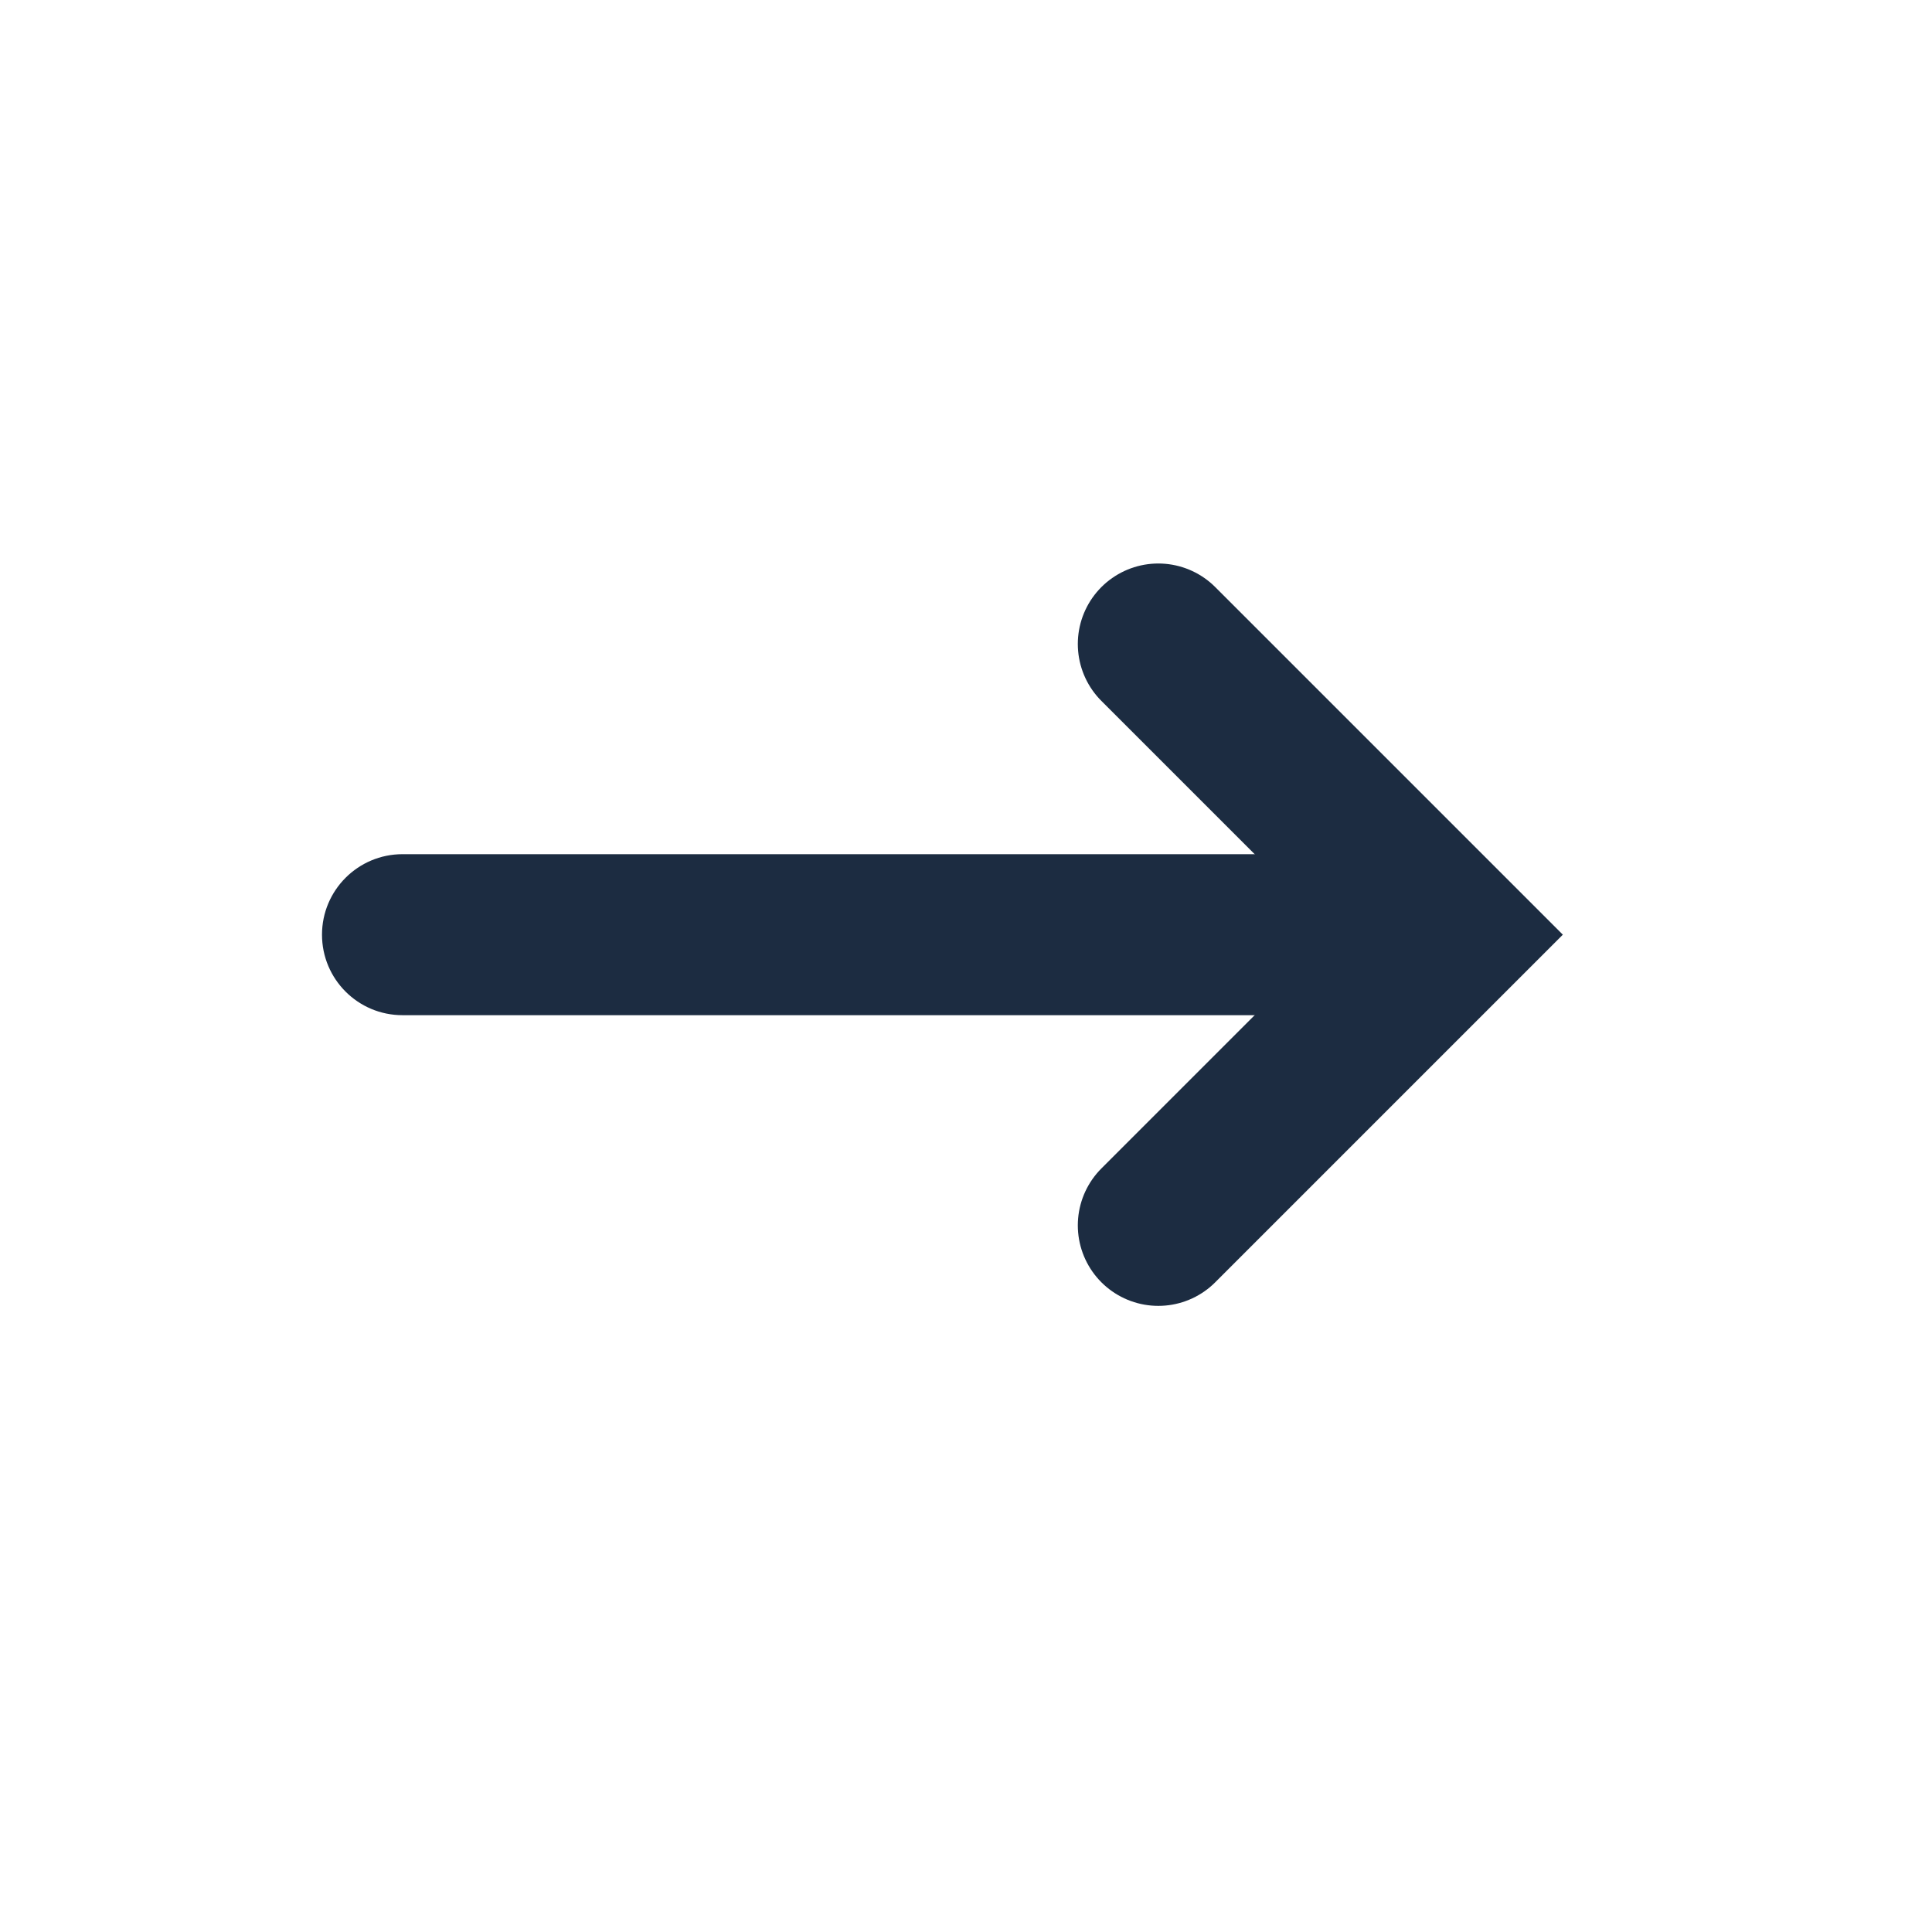
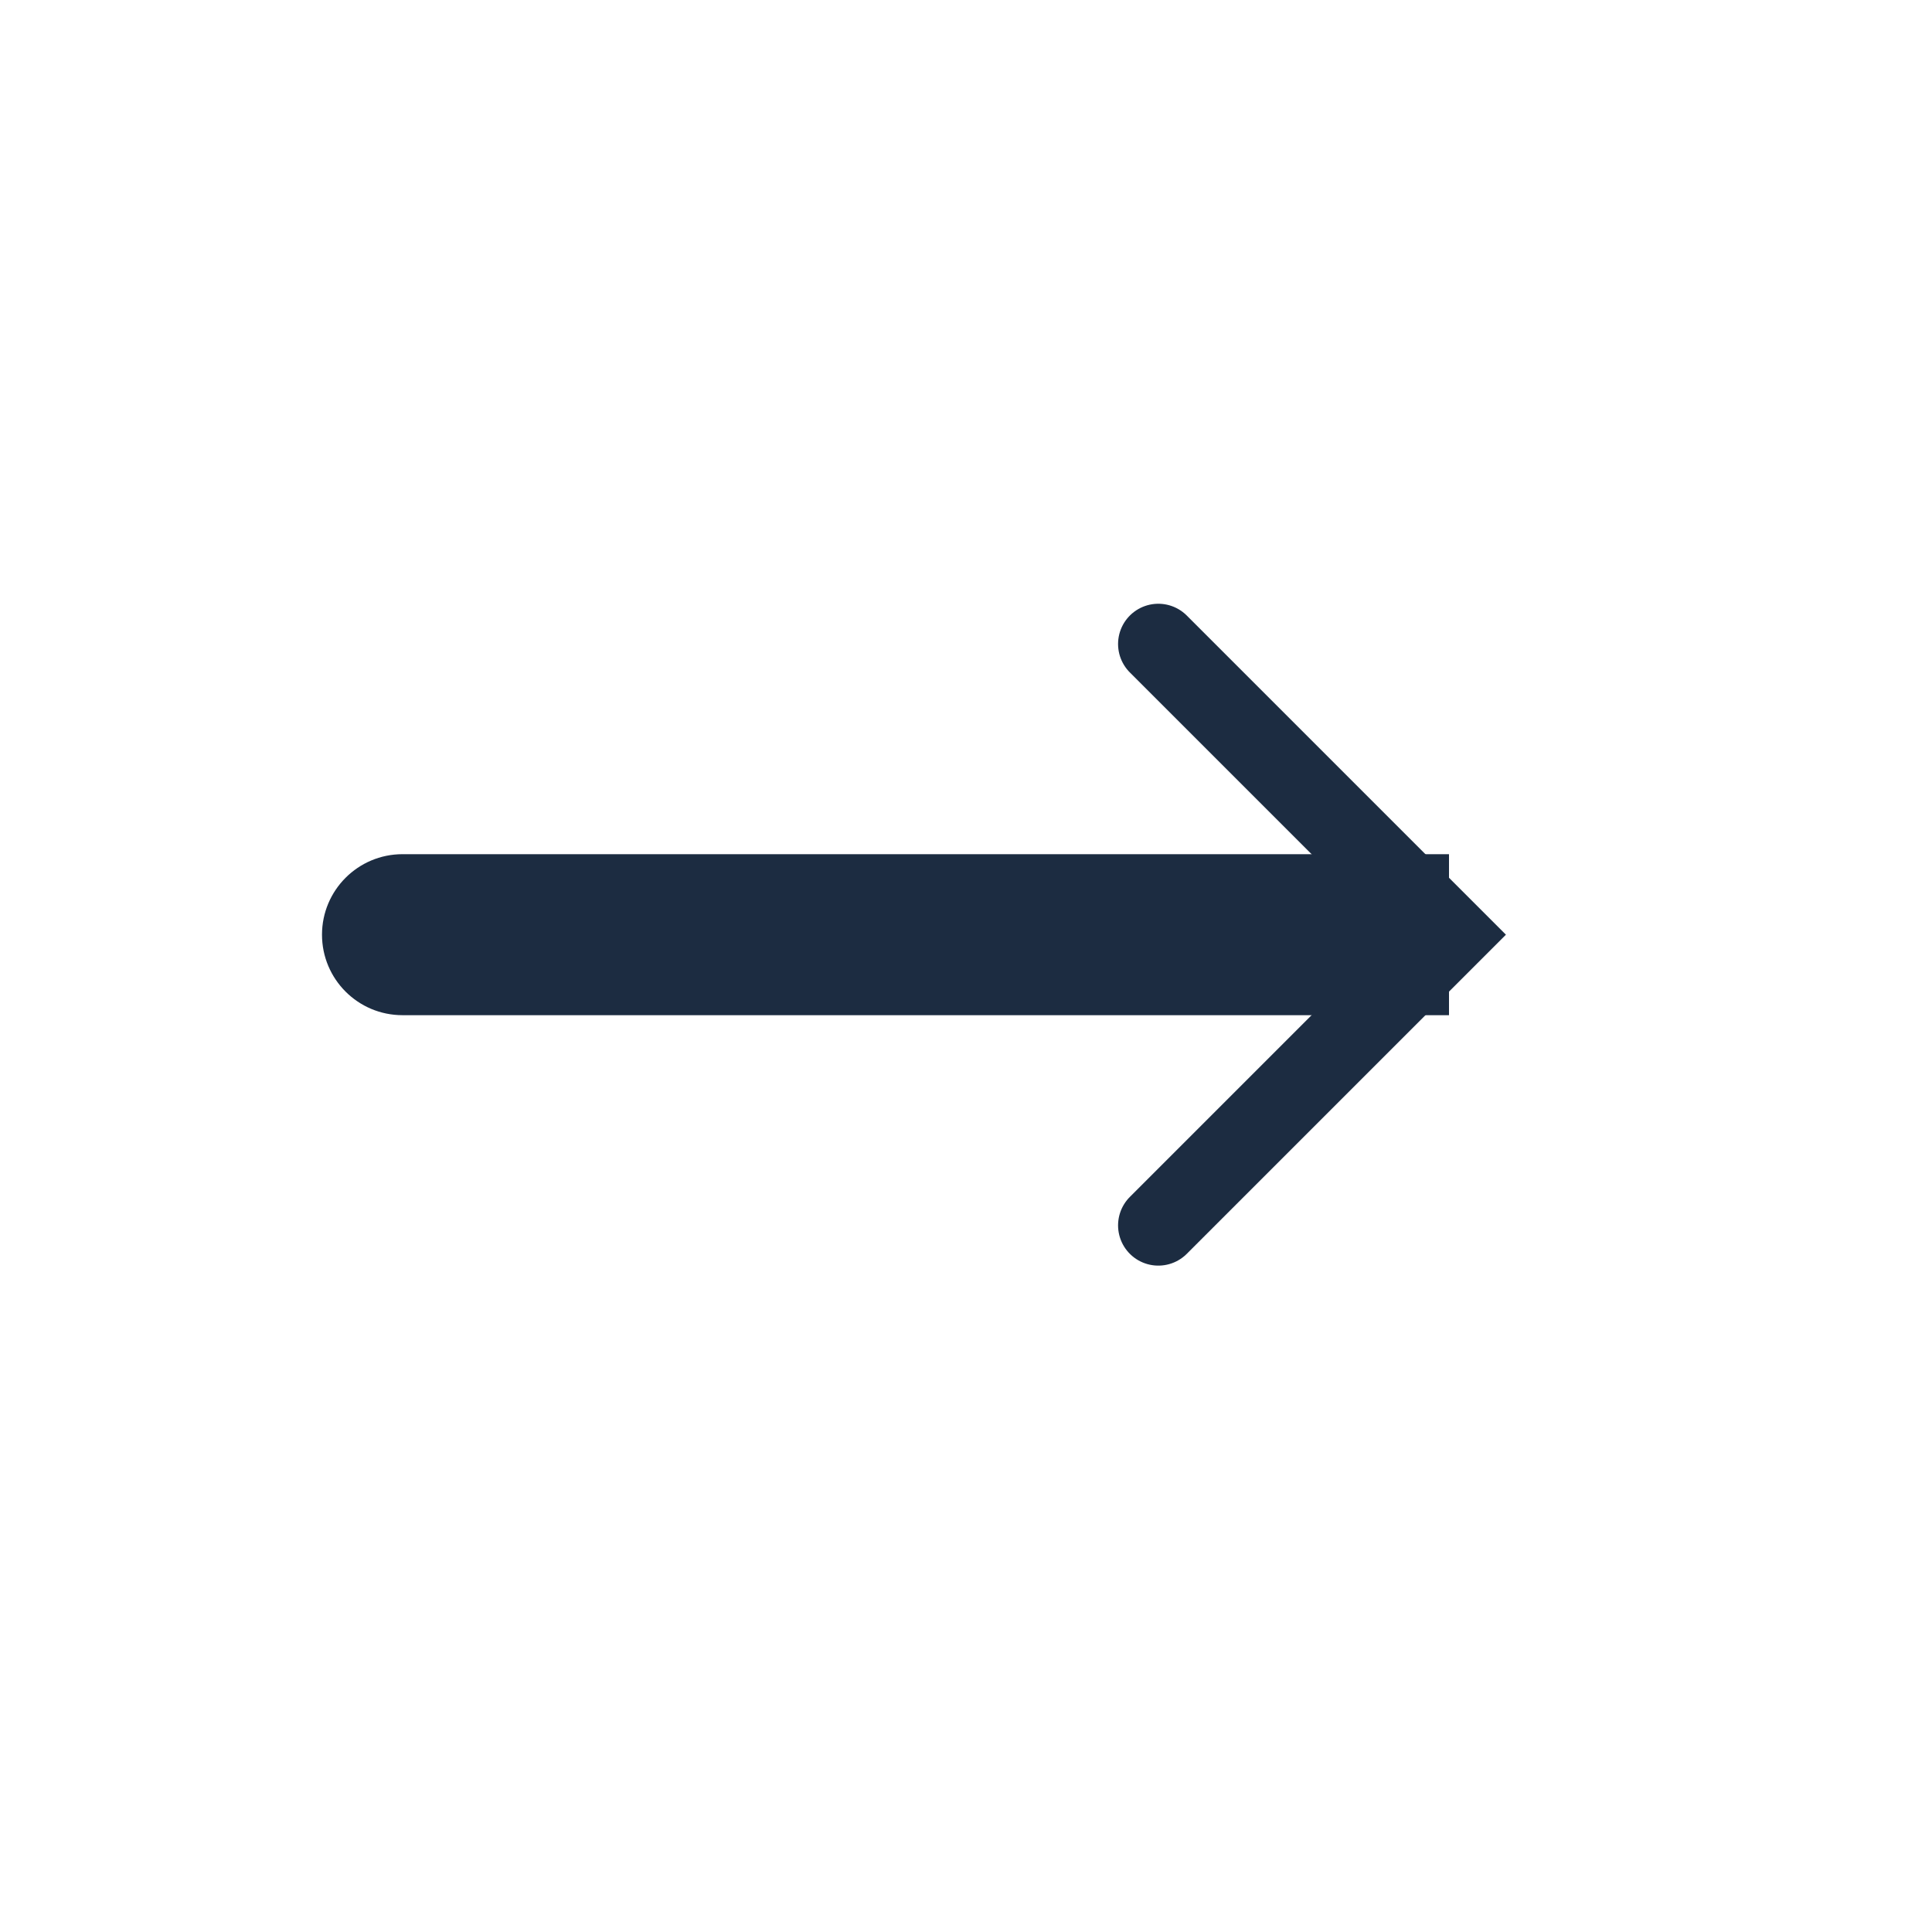
<svg xmlns="http://www.w3.org/2000/svg" width="24" height="24" viewBox="0 0 24 24" fill="none">
  <path d="M5 10.611C4.448 10.611 4 11.059 4 11.611C4 12.164 4.448 12.611 5 12.611V10.611ZM5 12.611L18 12.611V10.611L5 10.611V12.611Z" fill="#1C2C41" />
-   <path d="M14.389 8L18 11.611L14.389 15.222" stroke="#1C2C41" stroke-width="2" stroke-linecap="round" />
+   <path d="M14.389 8L18 11.611L14.389 15.222" stroke="#1C2C41" strokeWidth="2" stroke-linecap="round" />
</svg>
